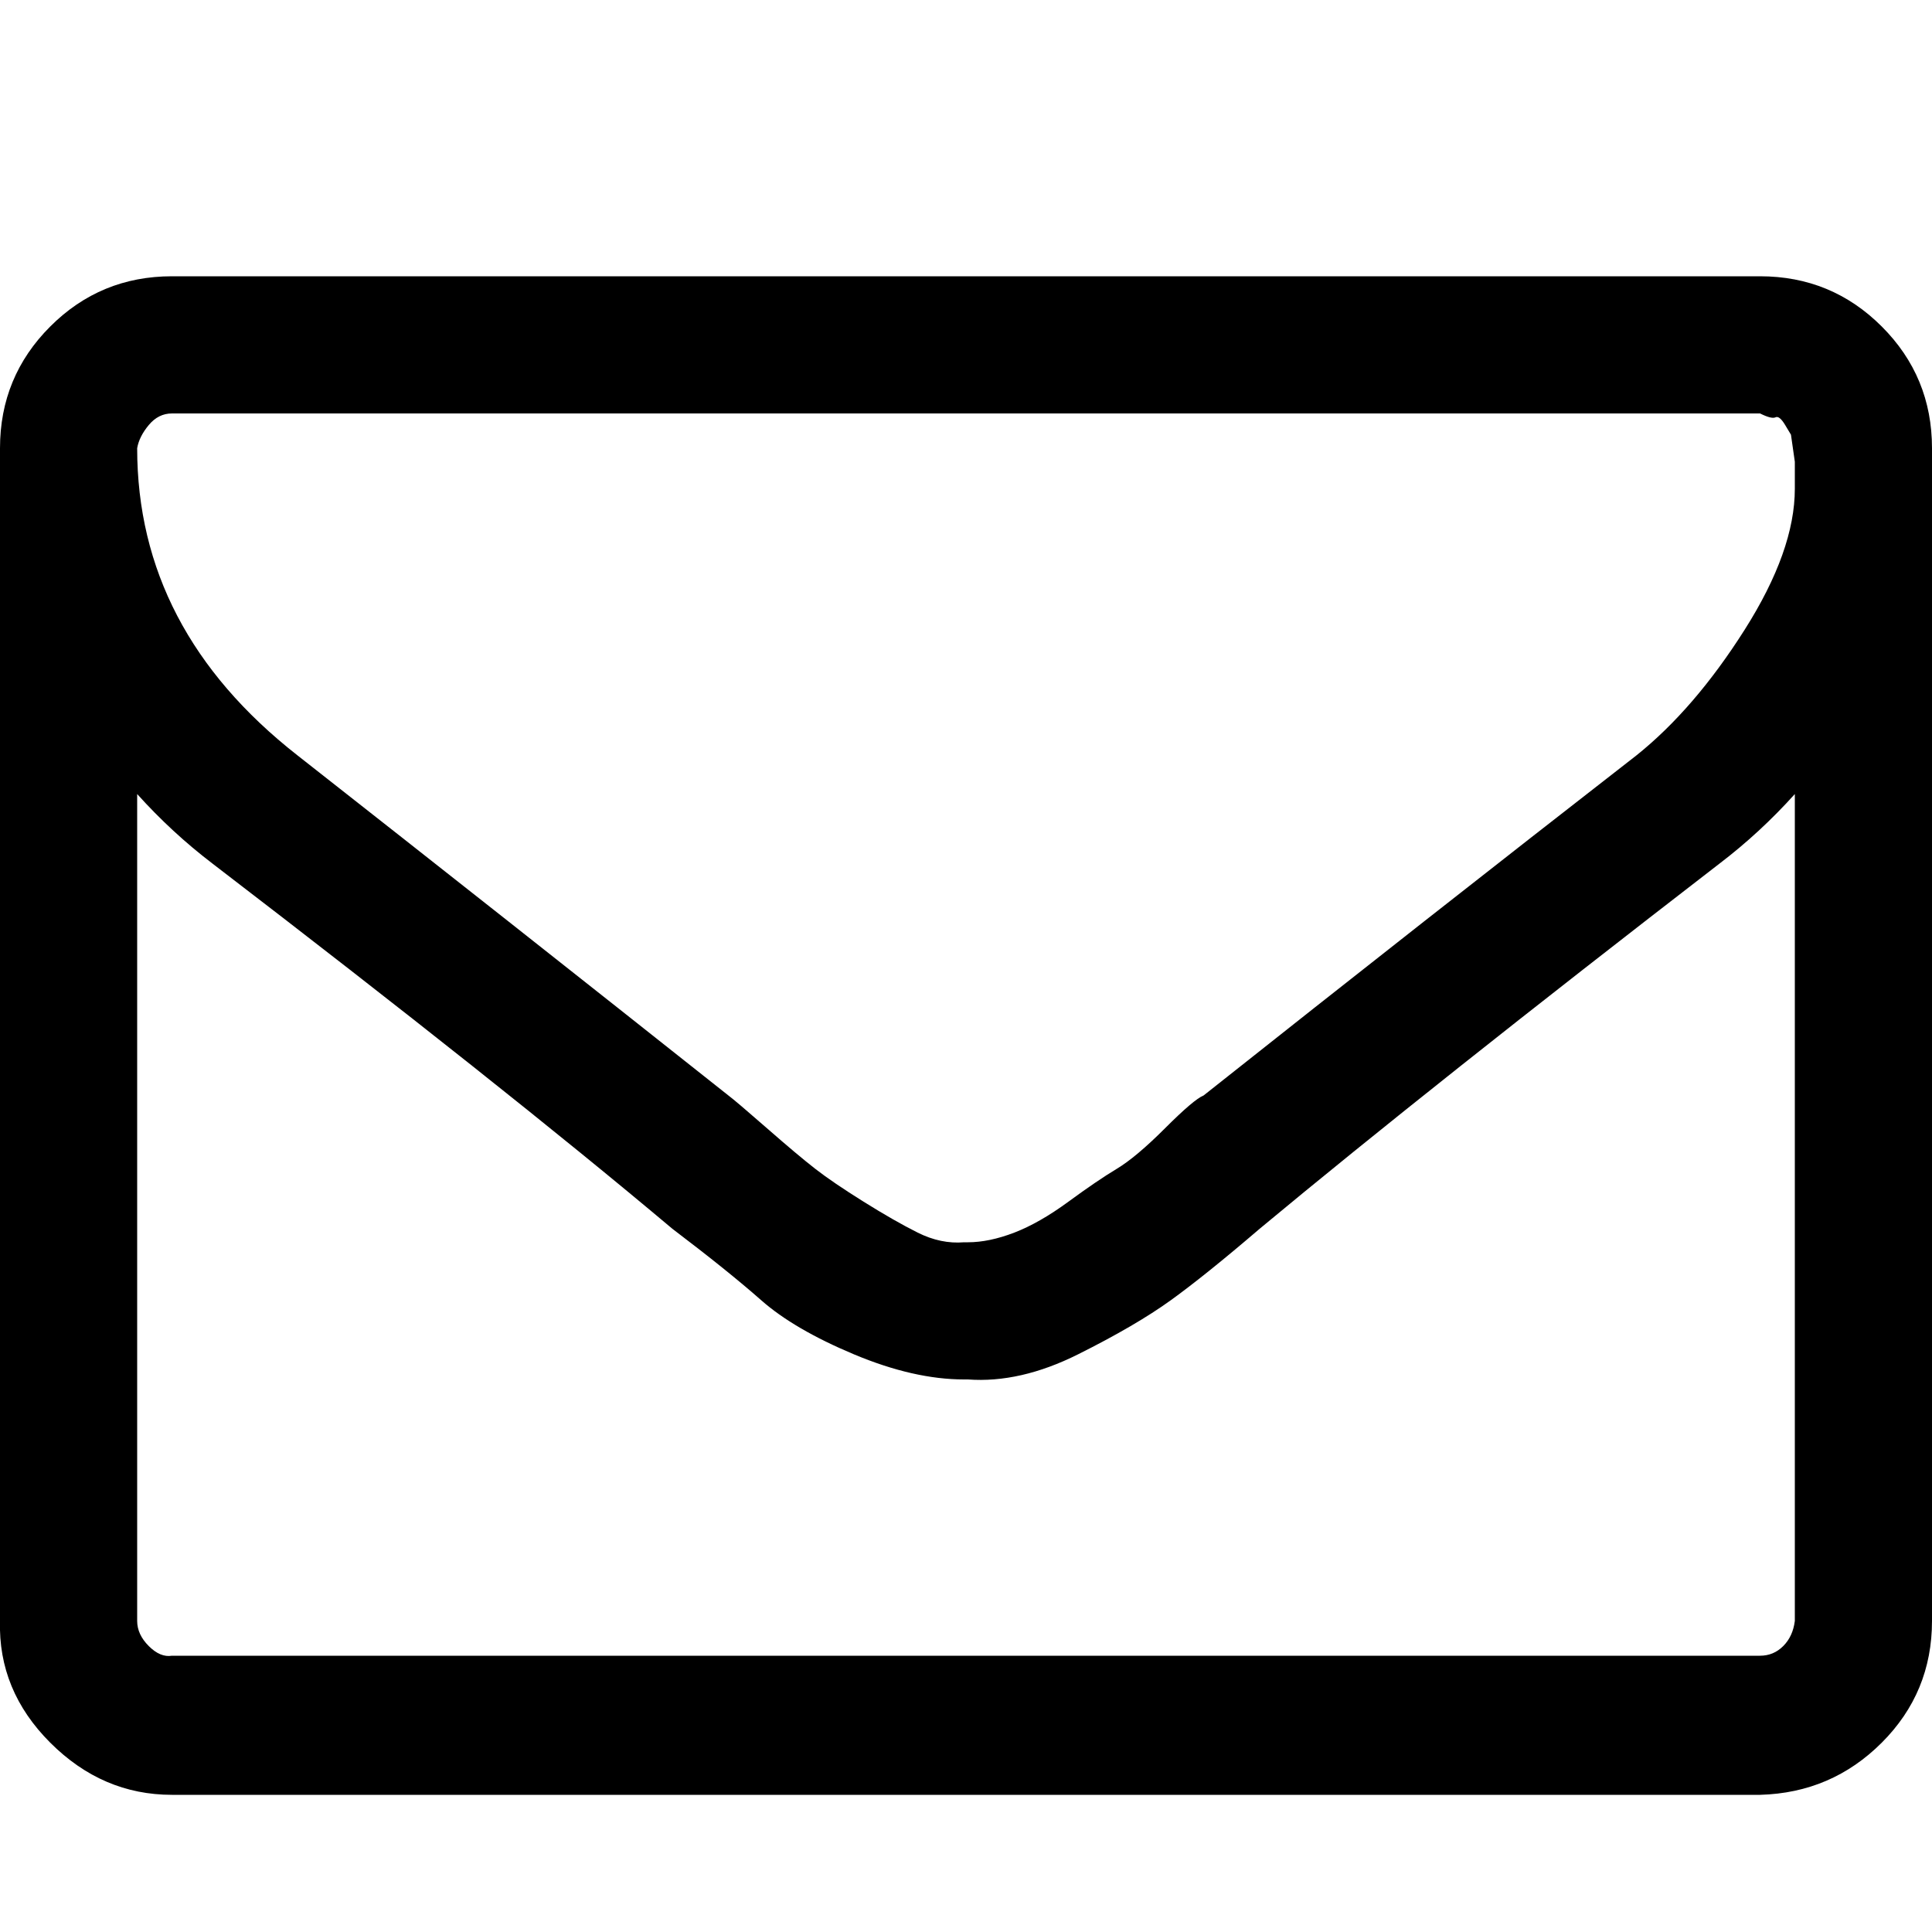
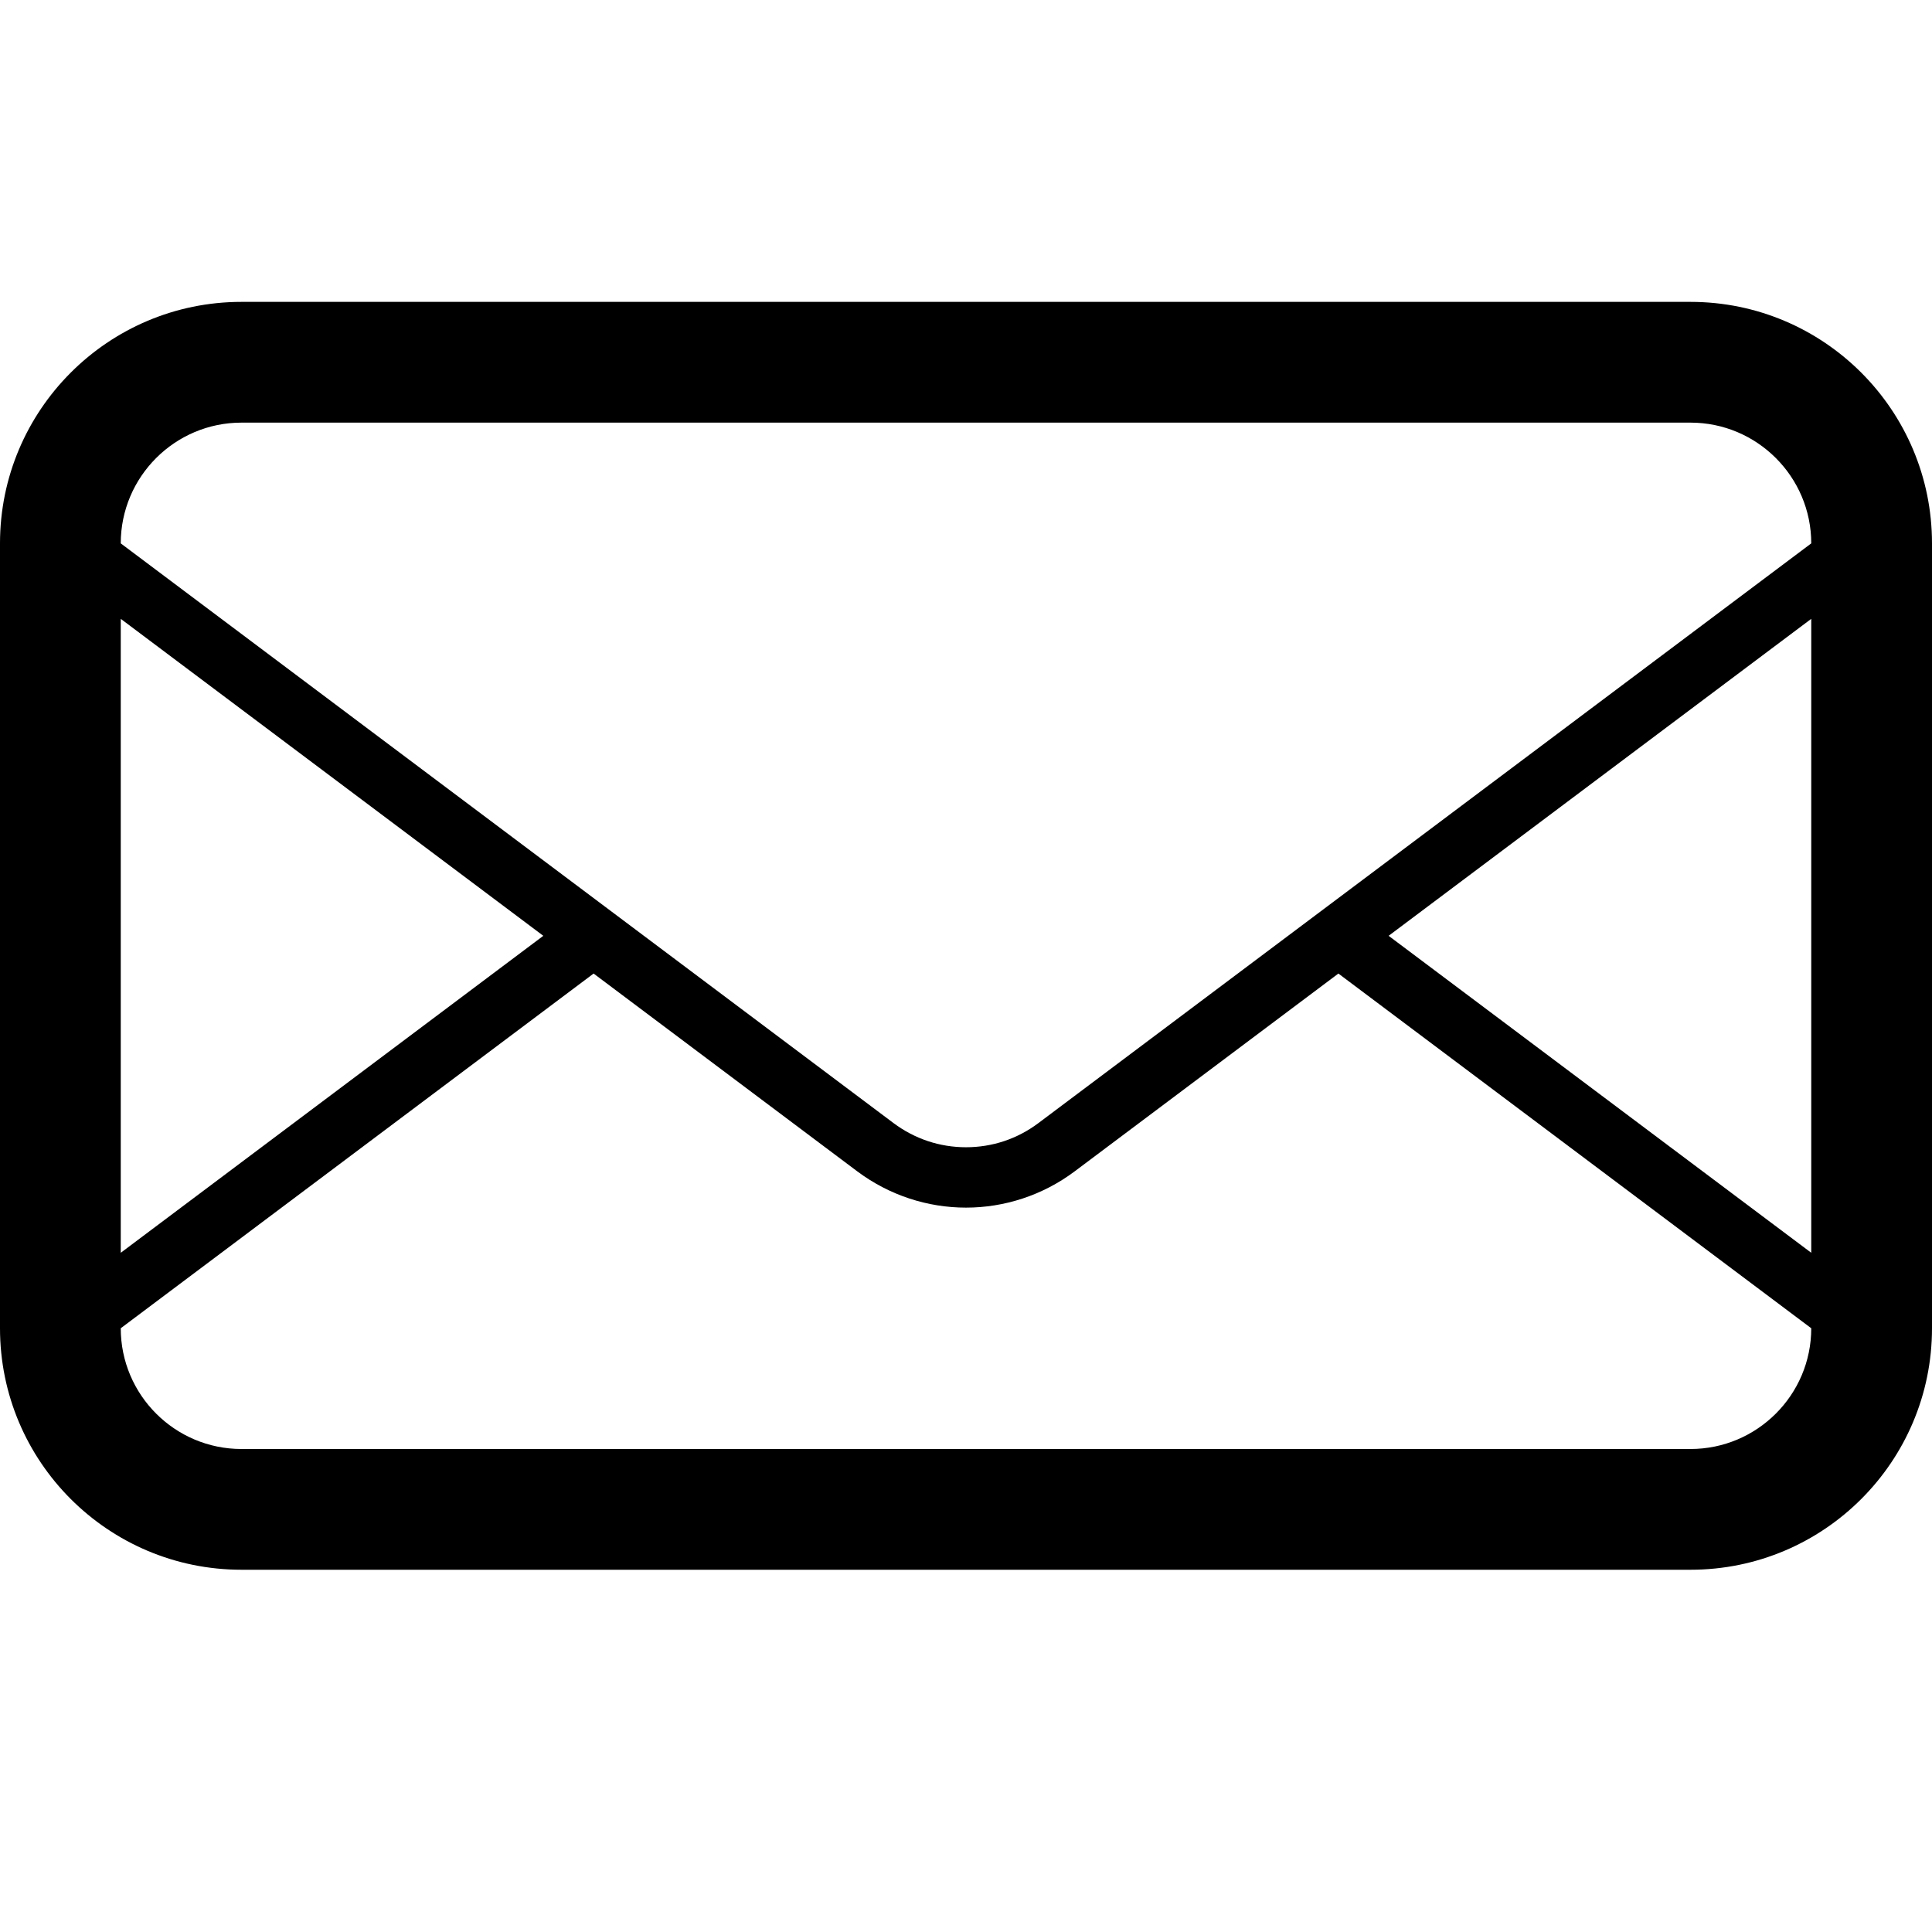
<svg xmlns="http://www.w3.org/2000/svg" version="1.1" width="32" height="32" viewBox="0 0 32 32">
-   <path d="M29.728 26.848v-13.696q-0.576 0.64-1.248 1.152-4.768 3.68-7.616 6.048-0.896 0.768-1.472 1.184t-1.536 0.896-1.824 0.416h-0.064q-0.832 0-1.824-0.416t-1.536-0.896-1.472-1.184q-2.816-2.368-7.616-6.048-0.672-0.512-1.248-1.152v13.696q0 0.224 0.192 0.416t0.384 0.16h26.304q0.224 0 0.384-0.16t0.192-0.416zM29.728 8.096v-0.448t-0.032-0.224-0.032-0.224-0.096-0.16-0.16-0.128-0.256-0.064h-26.304q-0.224 0-0.384 0.192t-0.192 0.384q0 3.008 2.656 5.088 3.424 2.688 7.136 5.632 0.128 0.096 0.64 0.544t0.8 0.672 0.8 0.544 0.896 0.512 0.768 0.16h0.064q0.352 0 0.768-0.16t0.896-0.512 0.8-0.544 0.8-0.672 0.64-0.544q3.712-2.944 7.168-5.632 0.96-0.768 1.792-2.080t0.832-2.336zM32 7.424v19.424q0 1.184-0.832 2.016t-2.016 0.864h-26.304q-1.152 0-2.016-0.864t-0.832-2.016v-19.424q0-1.184 0.832-2.016t2.016-0.832h26.304q1.184 0 2.016 0.832t0.832 2.016z" />
+   <path d="M28 5h-24c-2.209 0-4 1.792-4 4v13c0 2.209 1.791 4 4 4h24c2.209 0 4-1.791 4-4v-13c0-2.208-1.791-4-4-4zM2 10.25l6.999 5.25-6.999 5.25v-10.5zM30 22c0 1.104-0.898 2-2 2h-24c-1.103 0-2-0.896-2-2l7.832-5.875 4.368 3.277c0.533 0.398 1.166 0.6 1.8 0.6 0.633 0 1.266-0.201 1.799-0.6l4.369-3.277 7.832 5.875zM30 20.75l-7-5.25 7-5.25v10.5zM17.199 18.602c-0.349 0.262-0.763 0.4-1.199 0.4s-0.851-0.139-1.2-0.4l-12.8-9.602c0-1.103 0.897-2 2-2h24c1.102 0 2 0.897 2 2l-12.801 9.602z" />
</svg>
